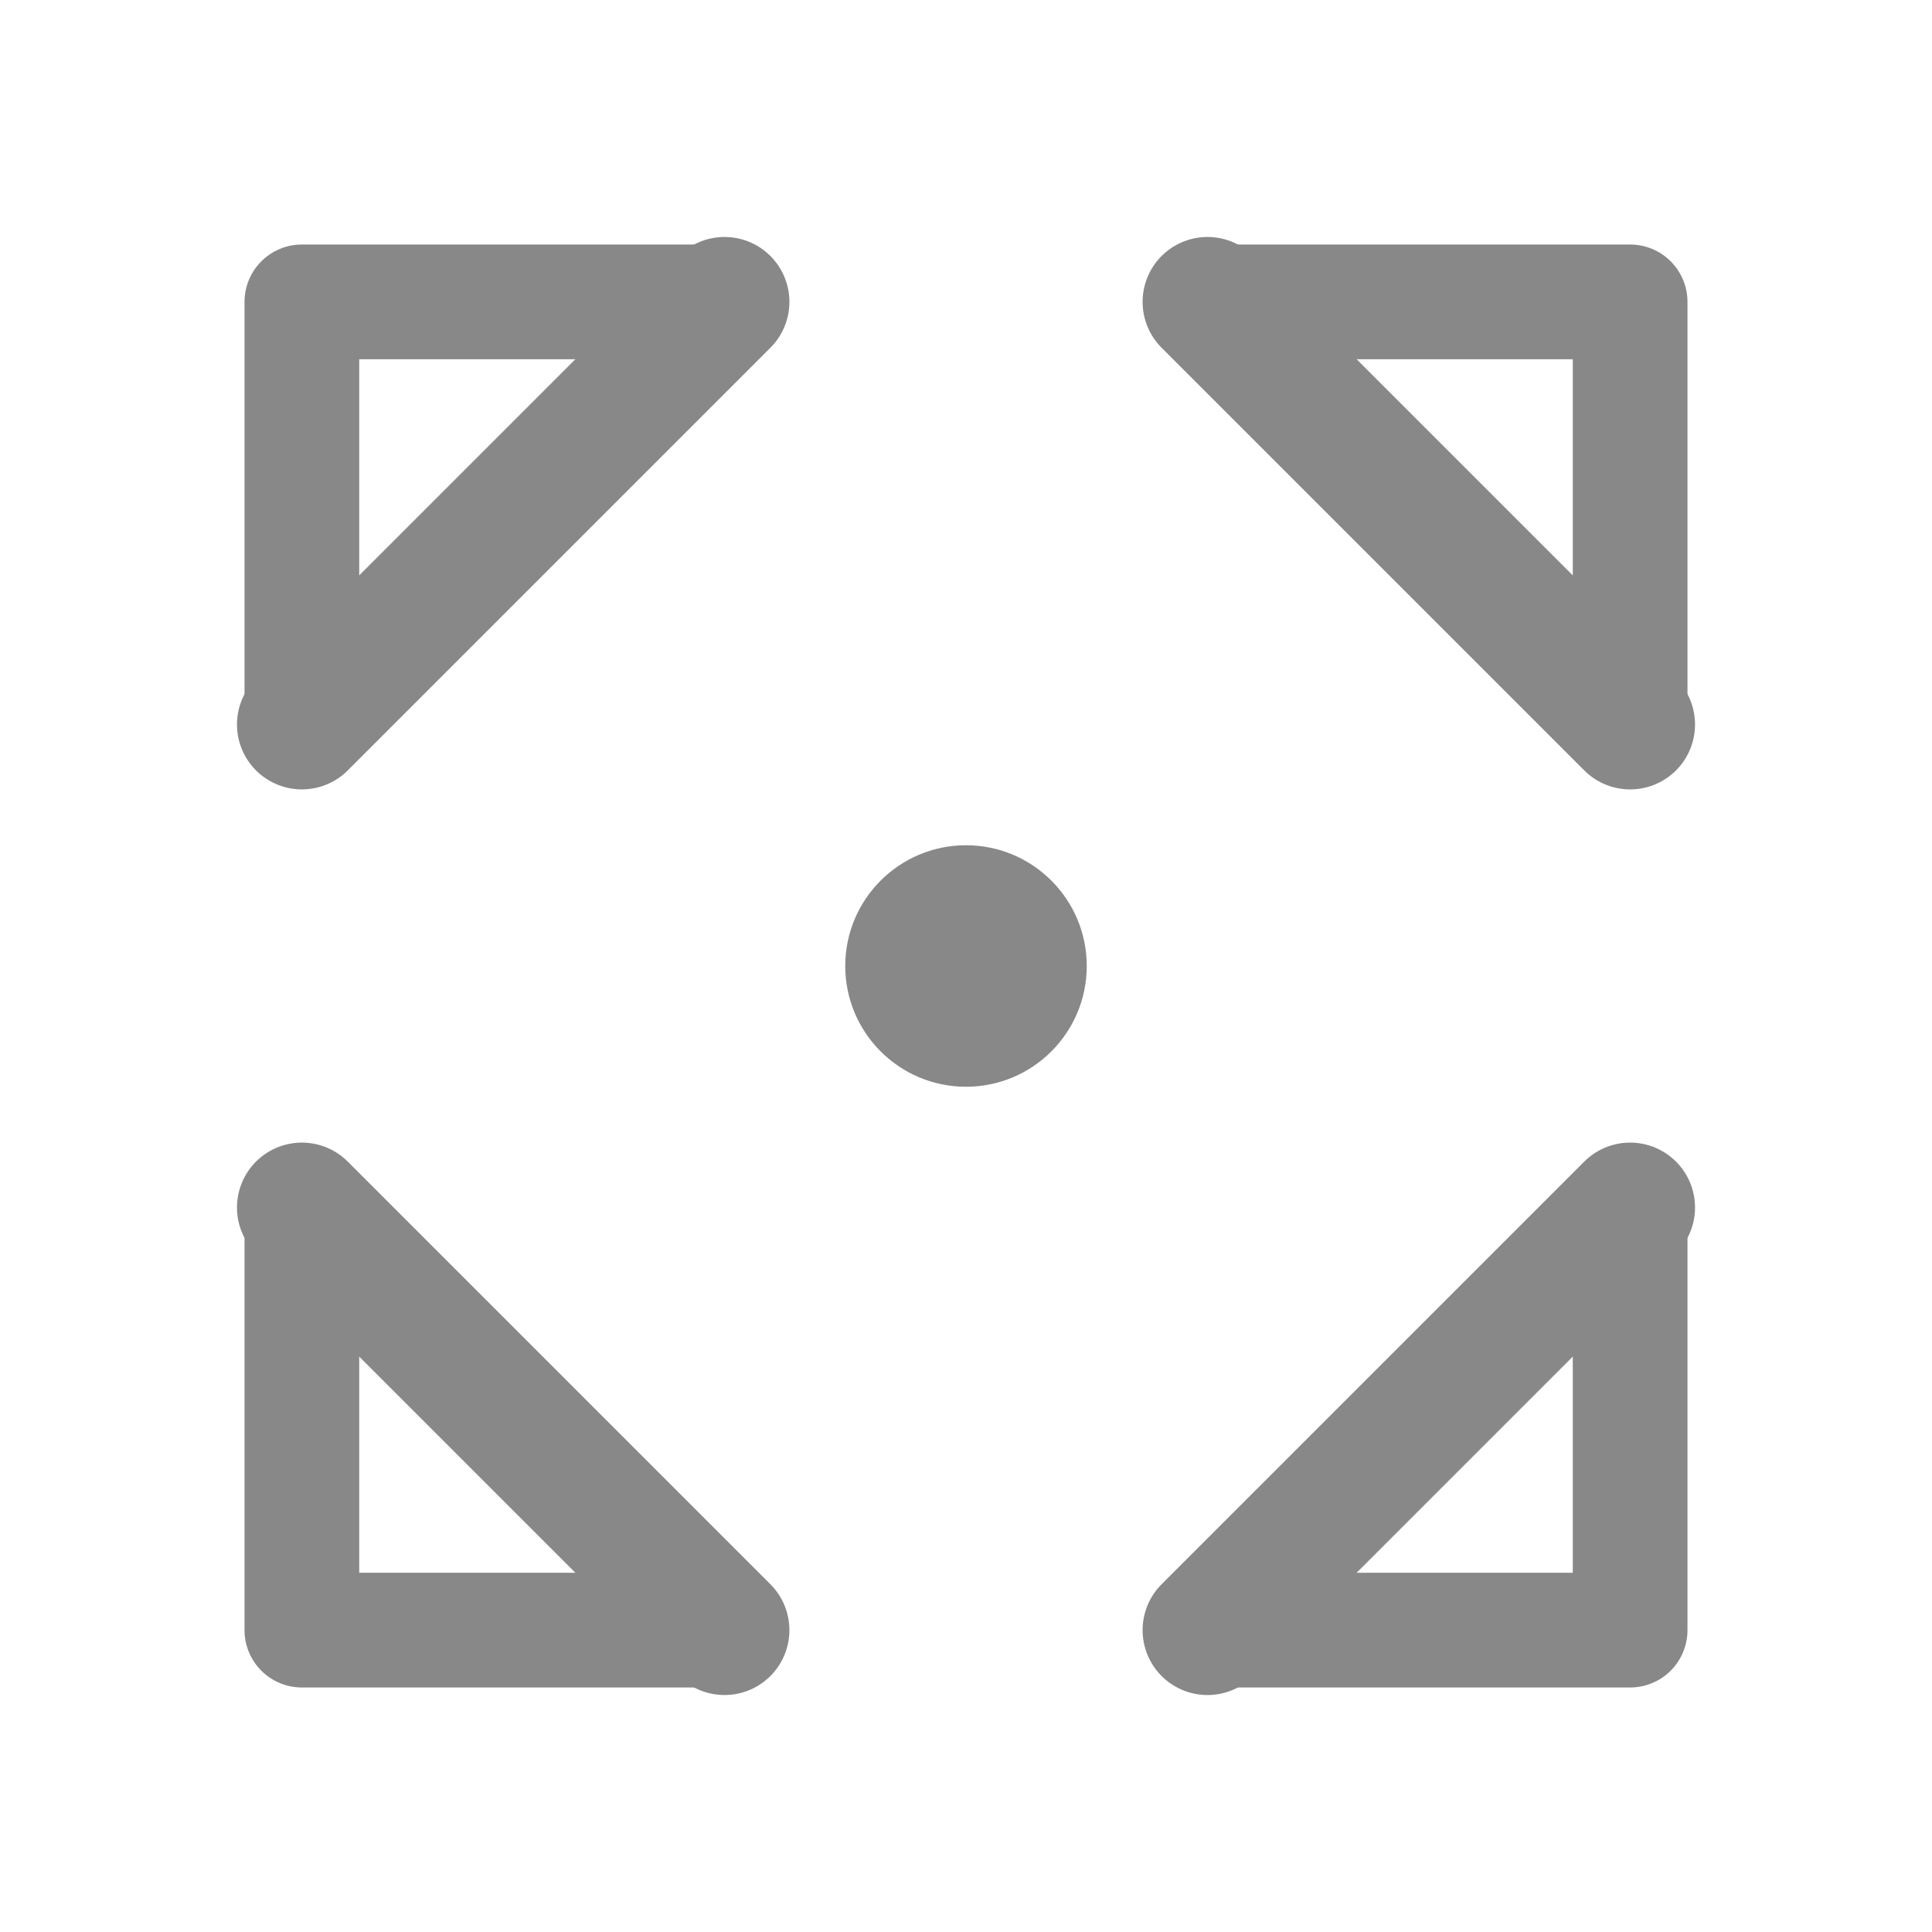
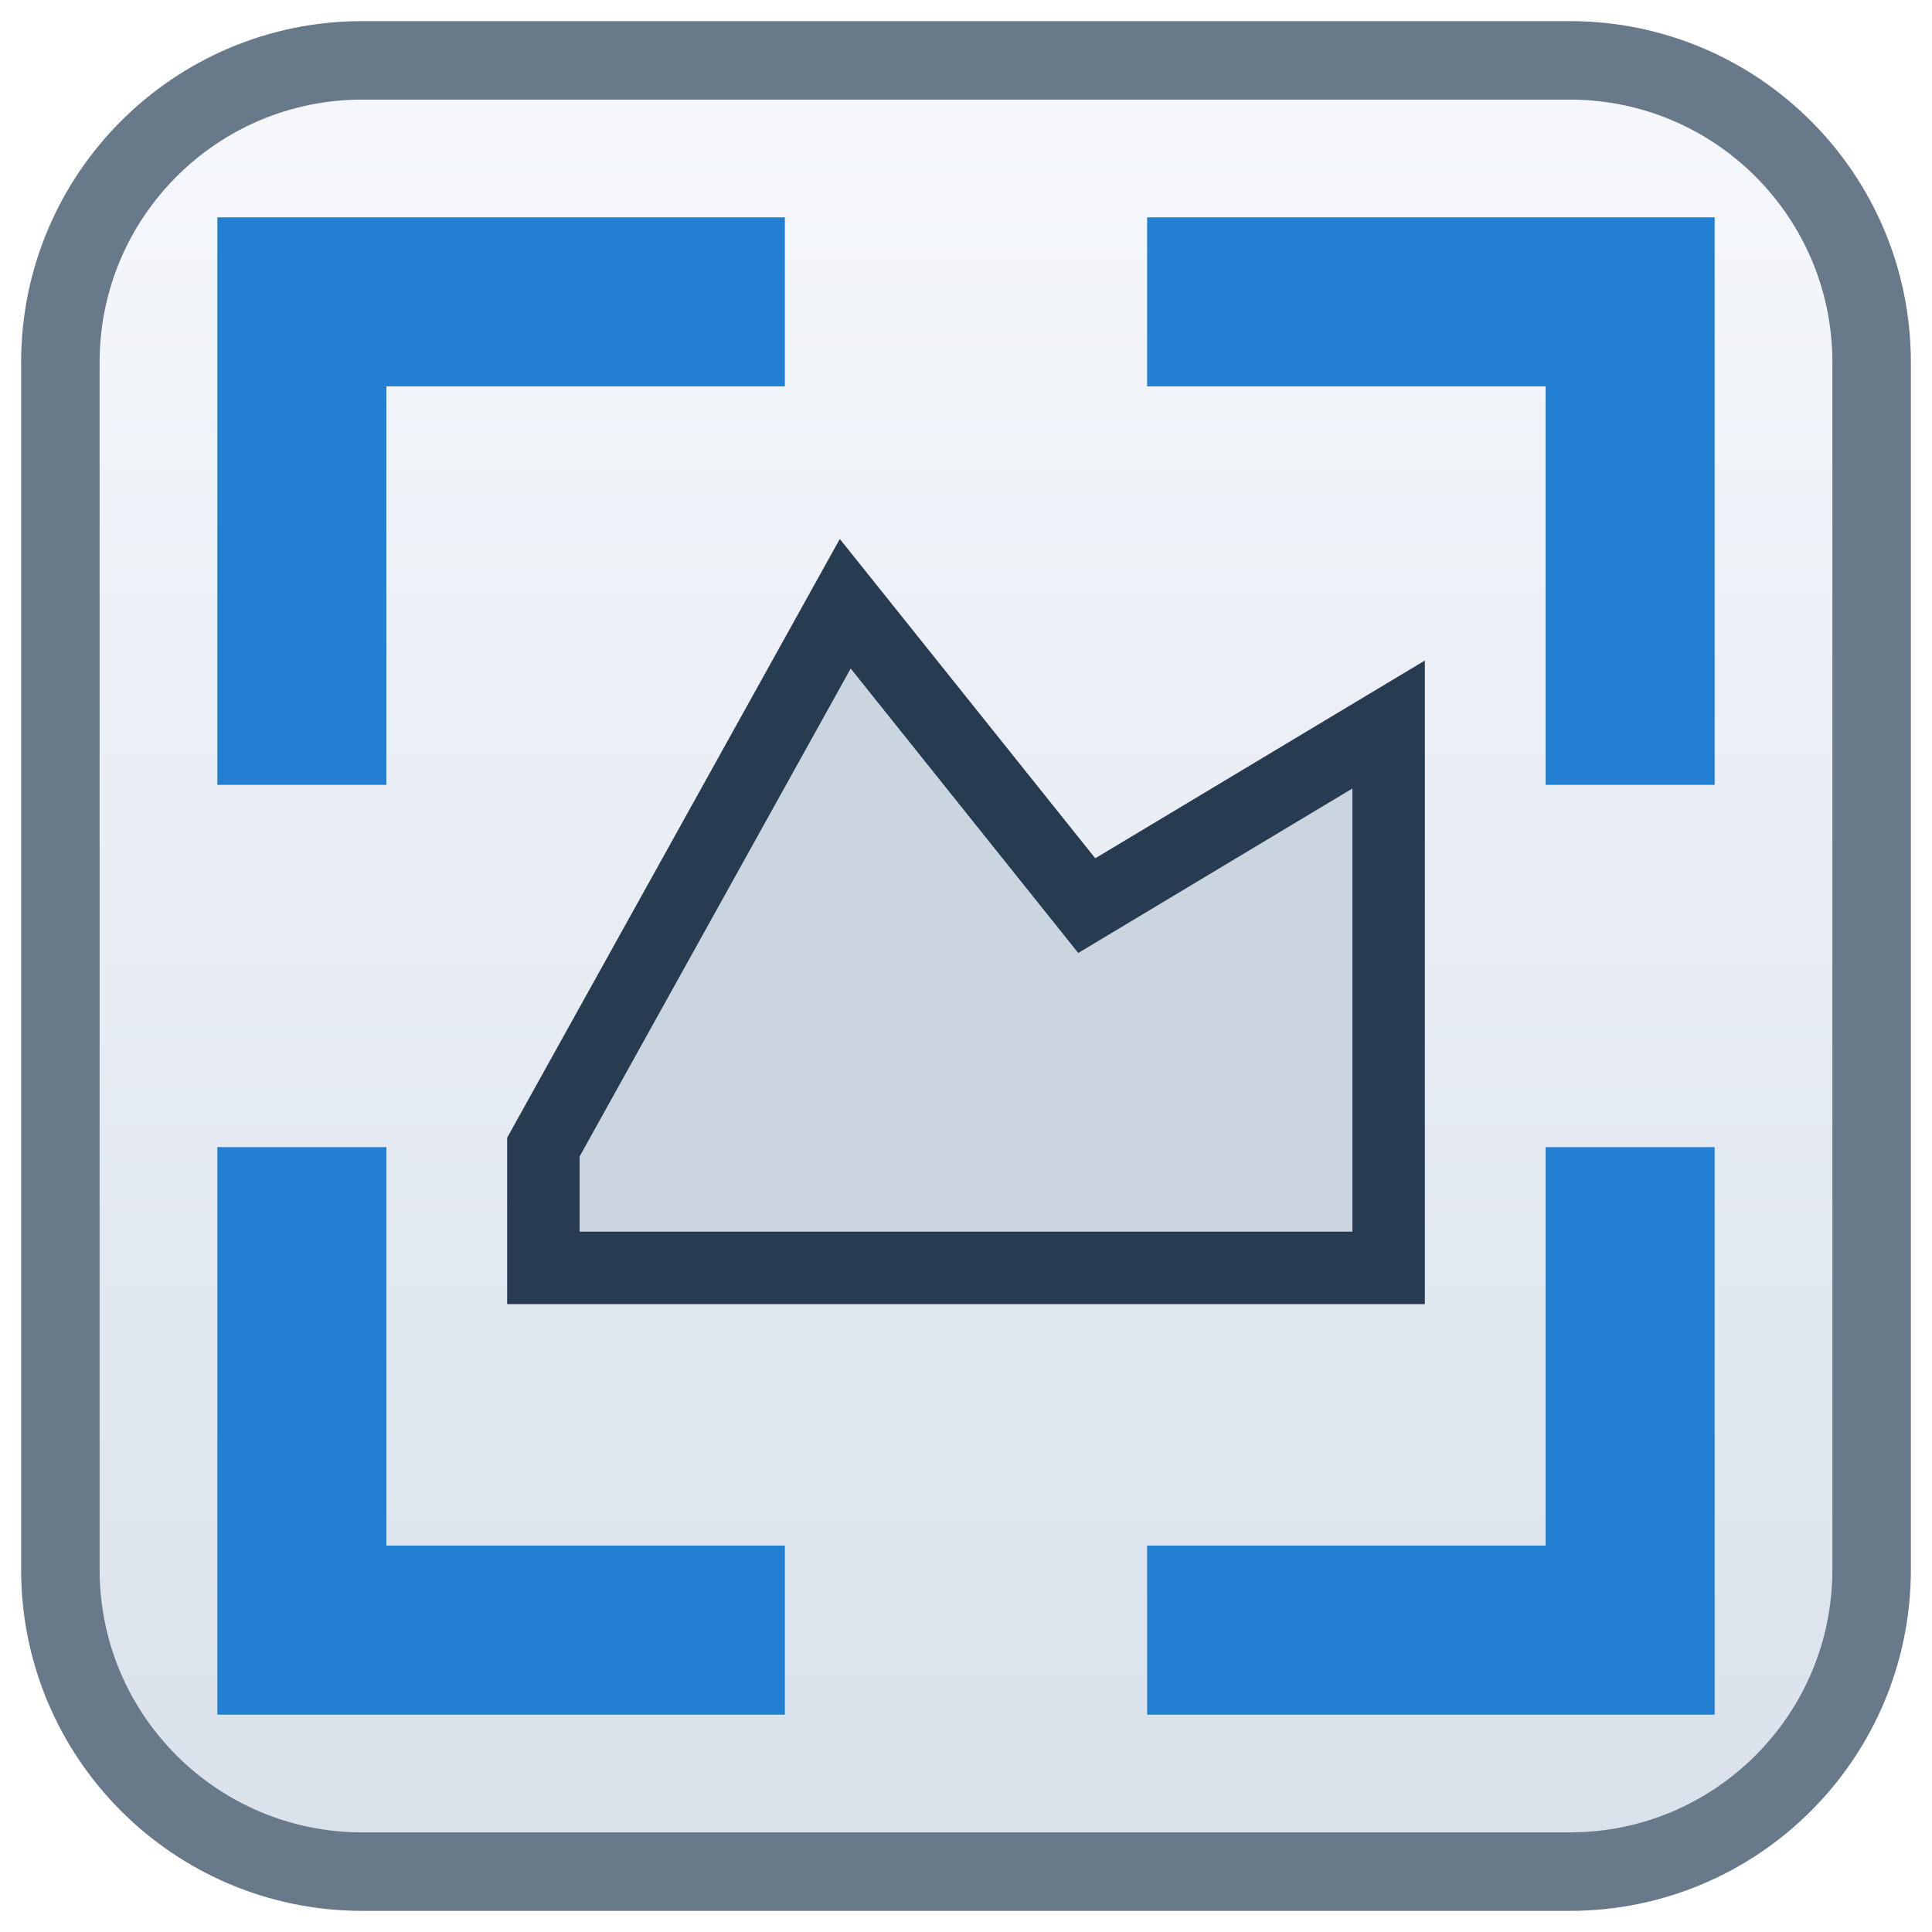
- <svg xmlns="http://www.w3.org/2000/svg" width="32" height="32" viewBox="0 0 32 32" role="img">
-   <path d="M12 5H5V12M20 5H27V12M5 20V27H12M27 20V27H20" stroke="#888888" stroke-width="1.9" stroke-linejoin="round" stroke-linecap="round" fill="none" />
-   <path d="M5 12L12 5M20 5L27 12M5 20L12 27M20 27L27 20" stroke="#888888" stroke-width="2.15" stroke-linejoin="round" stroke-linecap="round" fill="none" />
-   <circle cx="16" cy="16" r="2" fill="#888888" />
+ <svg xmlns="http://www.w3.org/2000/svg" width="32" height="32" viewBox="0 0 32 32">
+   <defs>
+     <linearGradient id="g" x2="0" y2="1">
+       <stop stop-color="#f6f8fc" />
+       <stop offset="1" stop-color="#d9e1eb" />
+     </linearGradient>
+   </defs>
+   <rect x="1" y="1" width="30" height="30" rx="5" fill="url(#g)" stroke="#68798a" stroke-width="1.3" />
+   <path d="M5 13V5H13M19 5H27V13M27 19V27H19M13 27H5V19" fill="none" stroke="#237fd2" stroke-width="2.8" />
+   <path d="m9 19 5-9 4 5 5-3v9H9Z" fill="#cbd5e0" stroke="#273c51" stroke-width="1.2" />
</svg>
